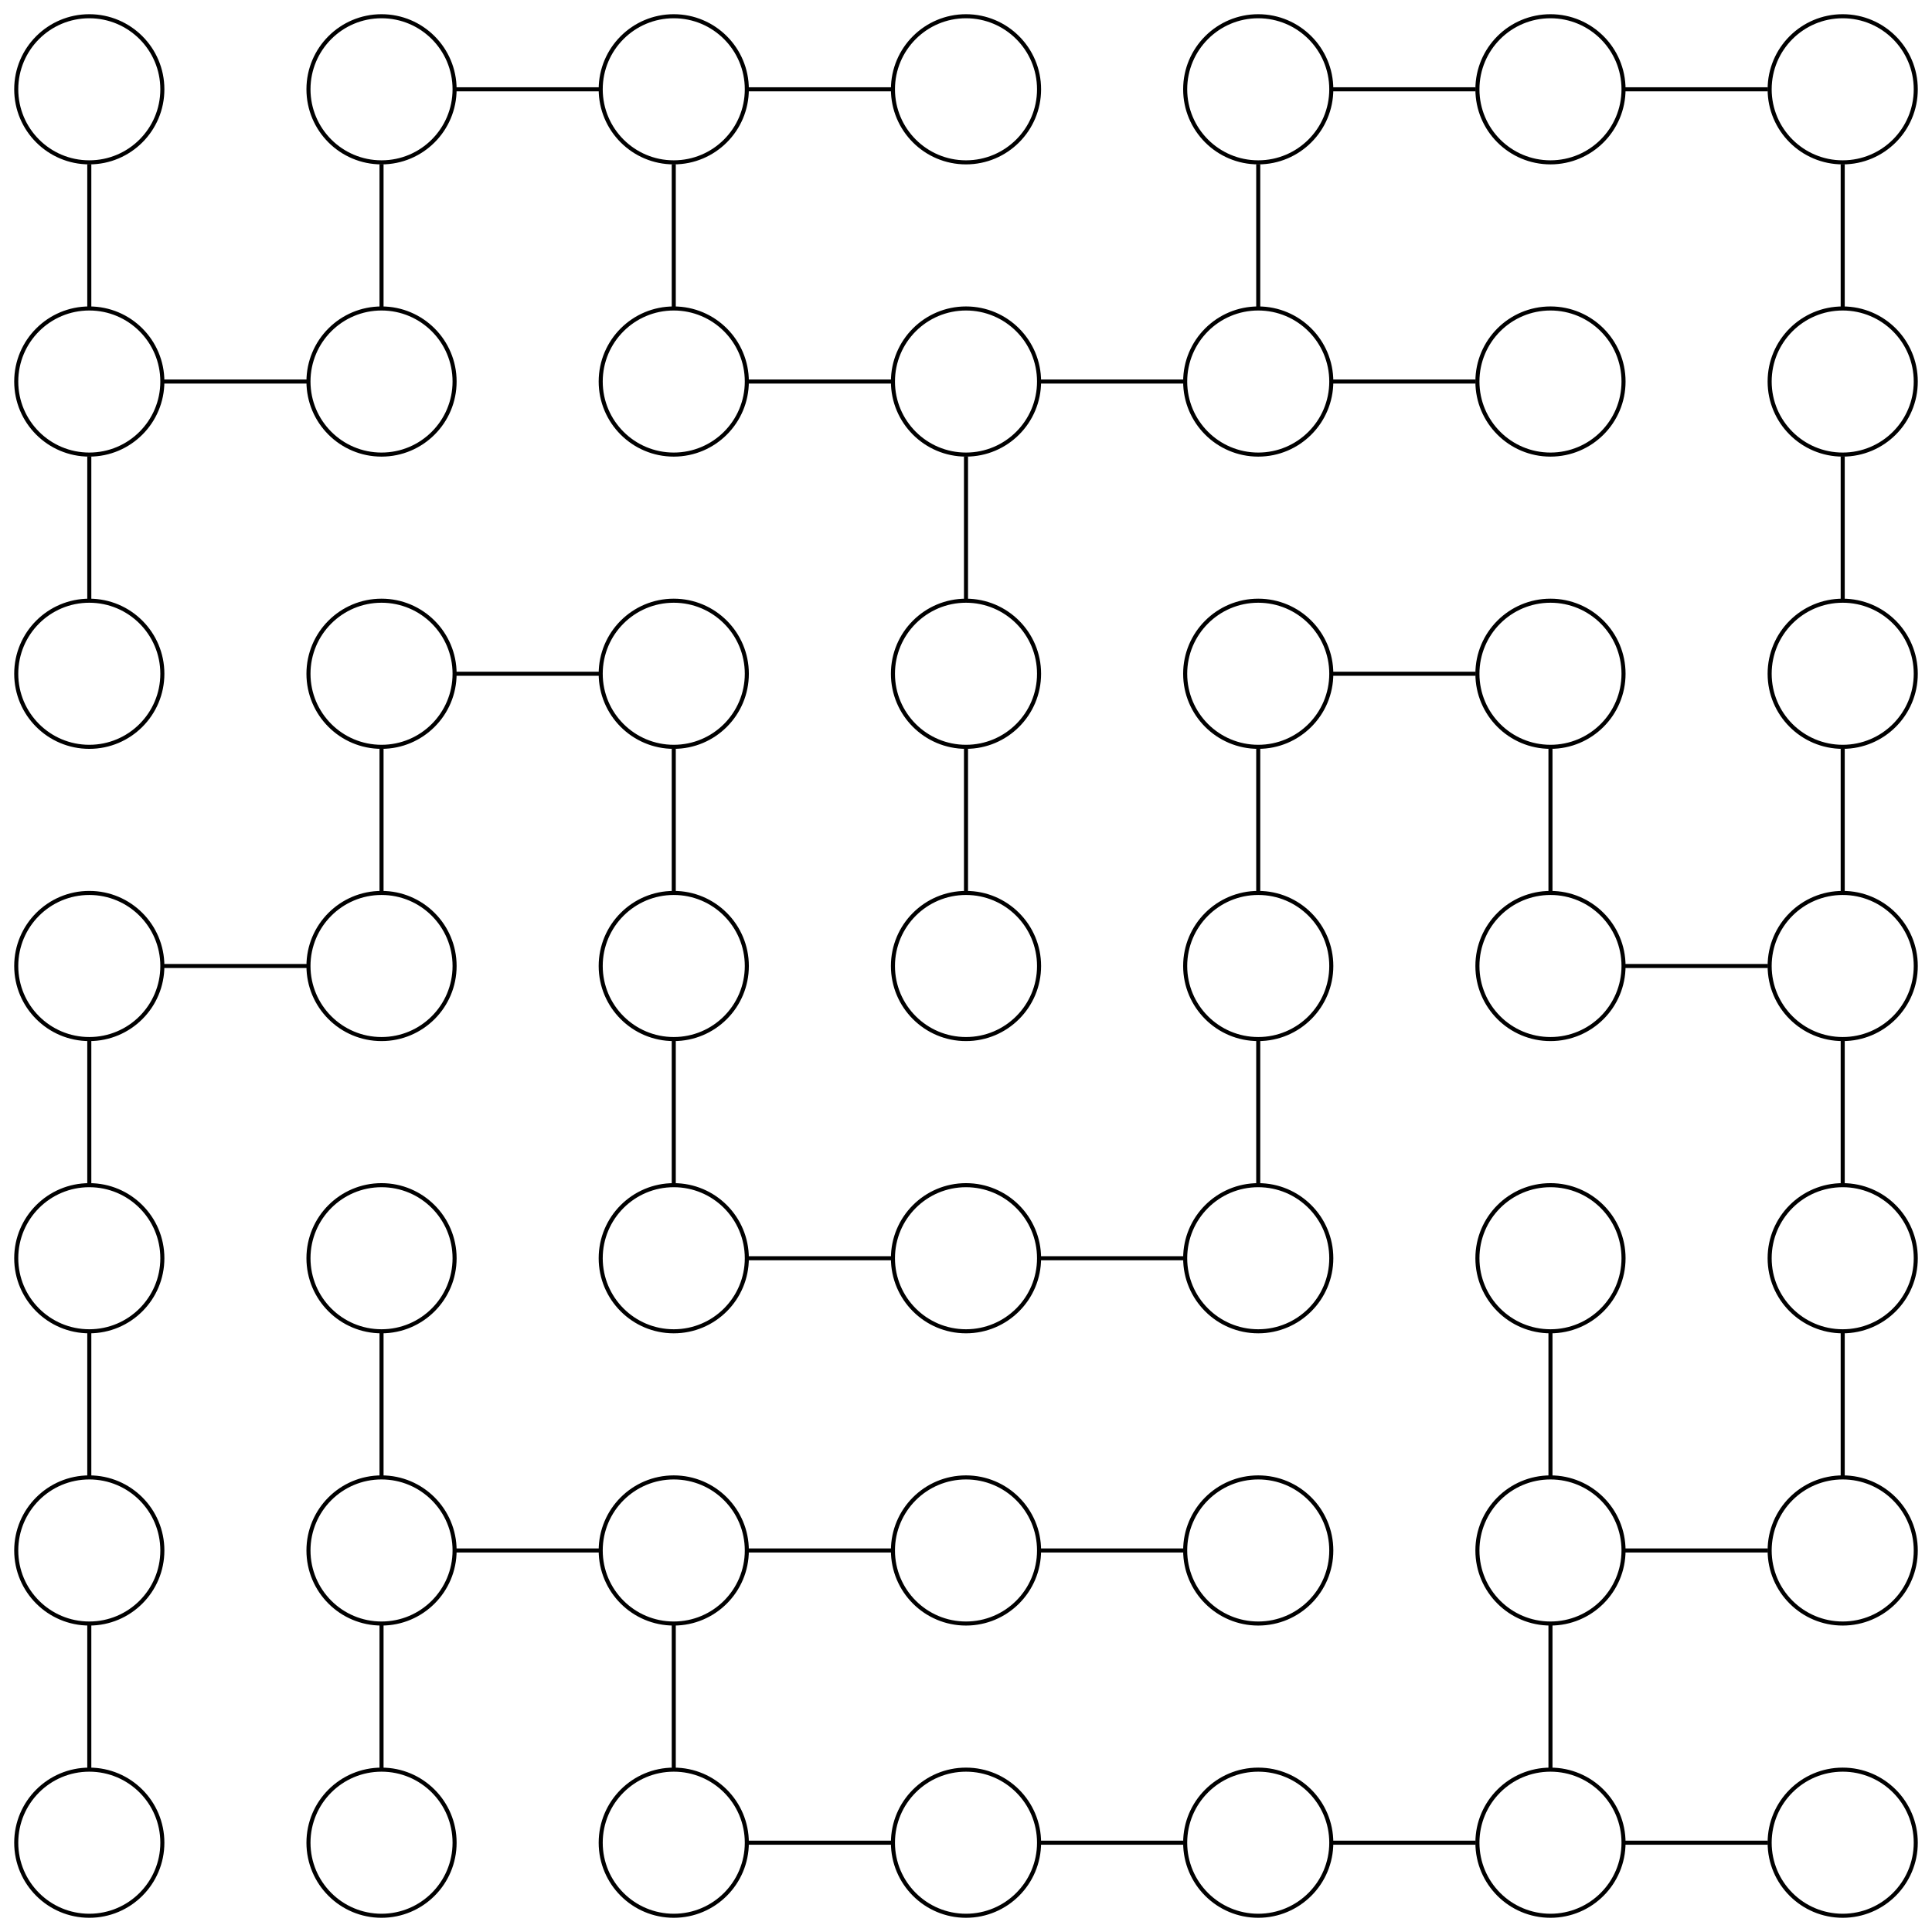
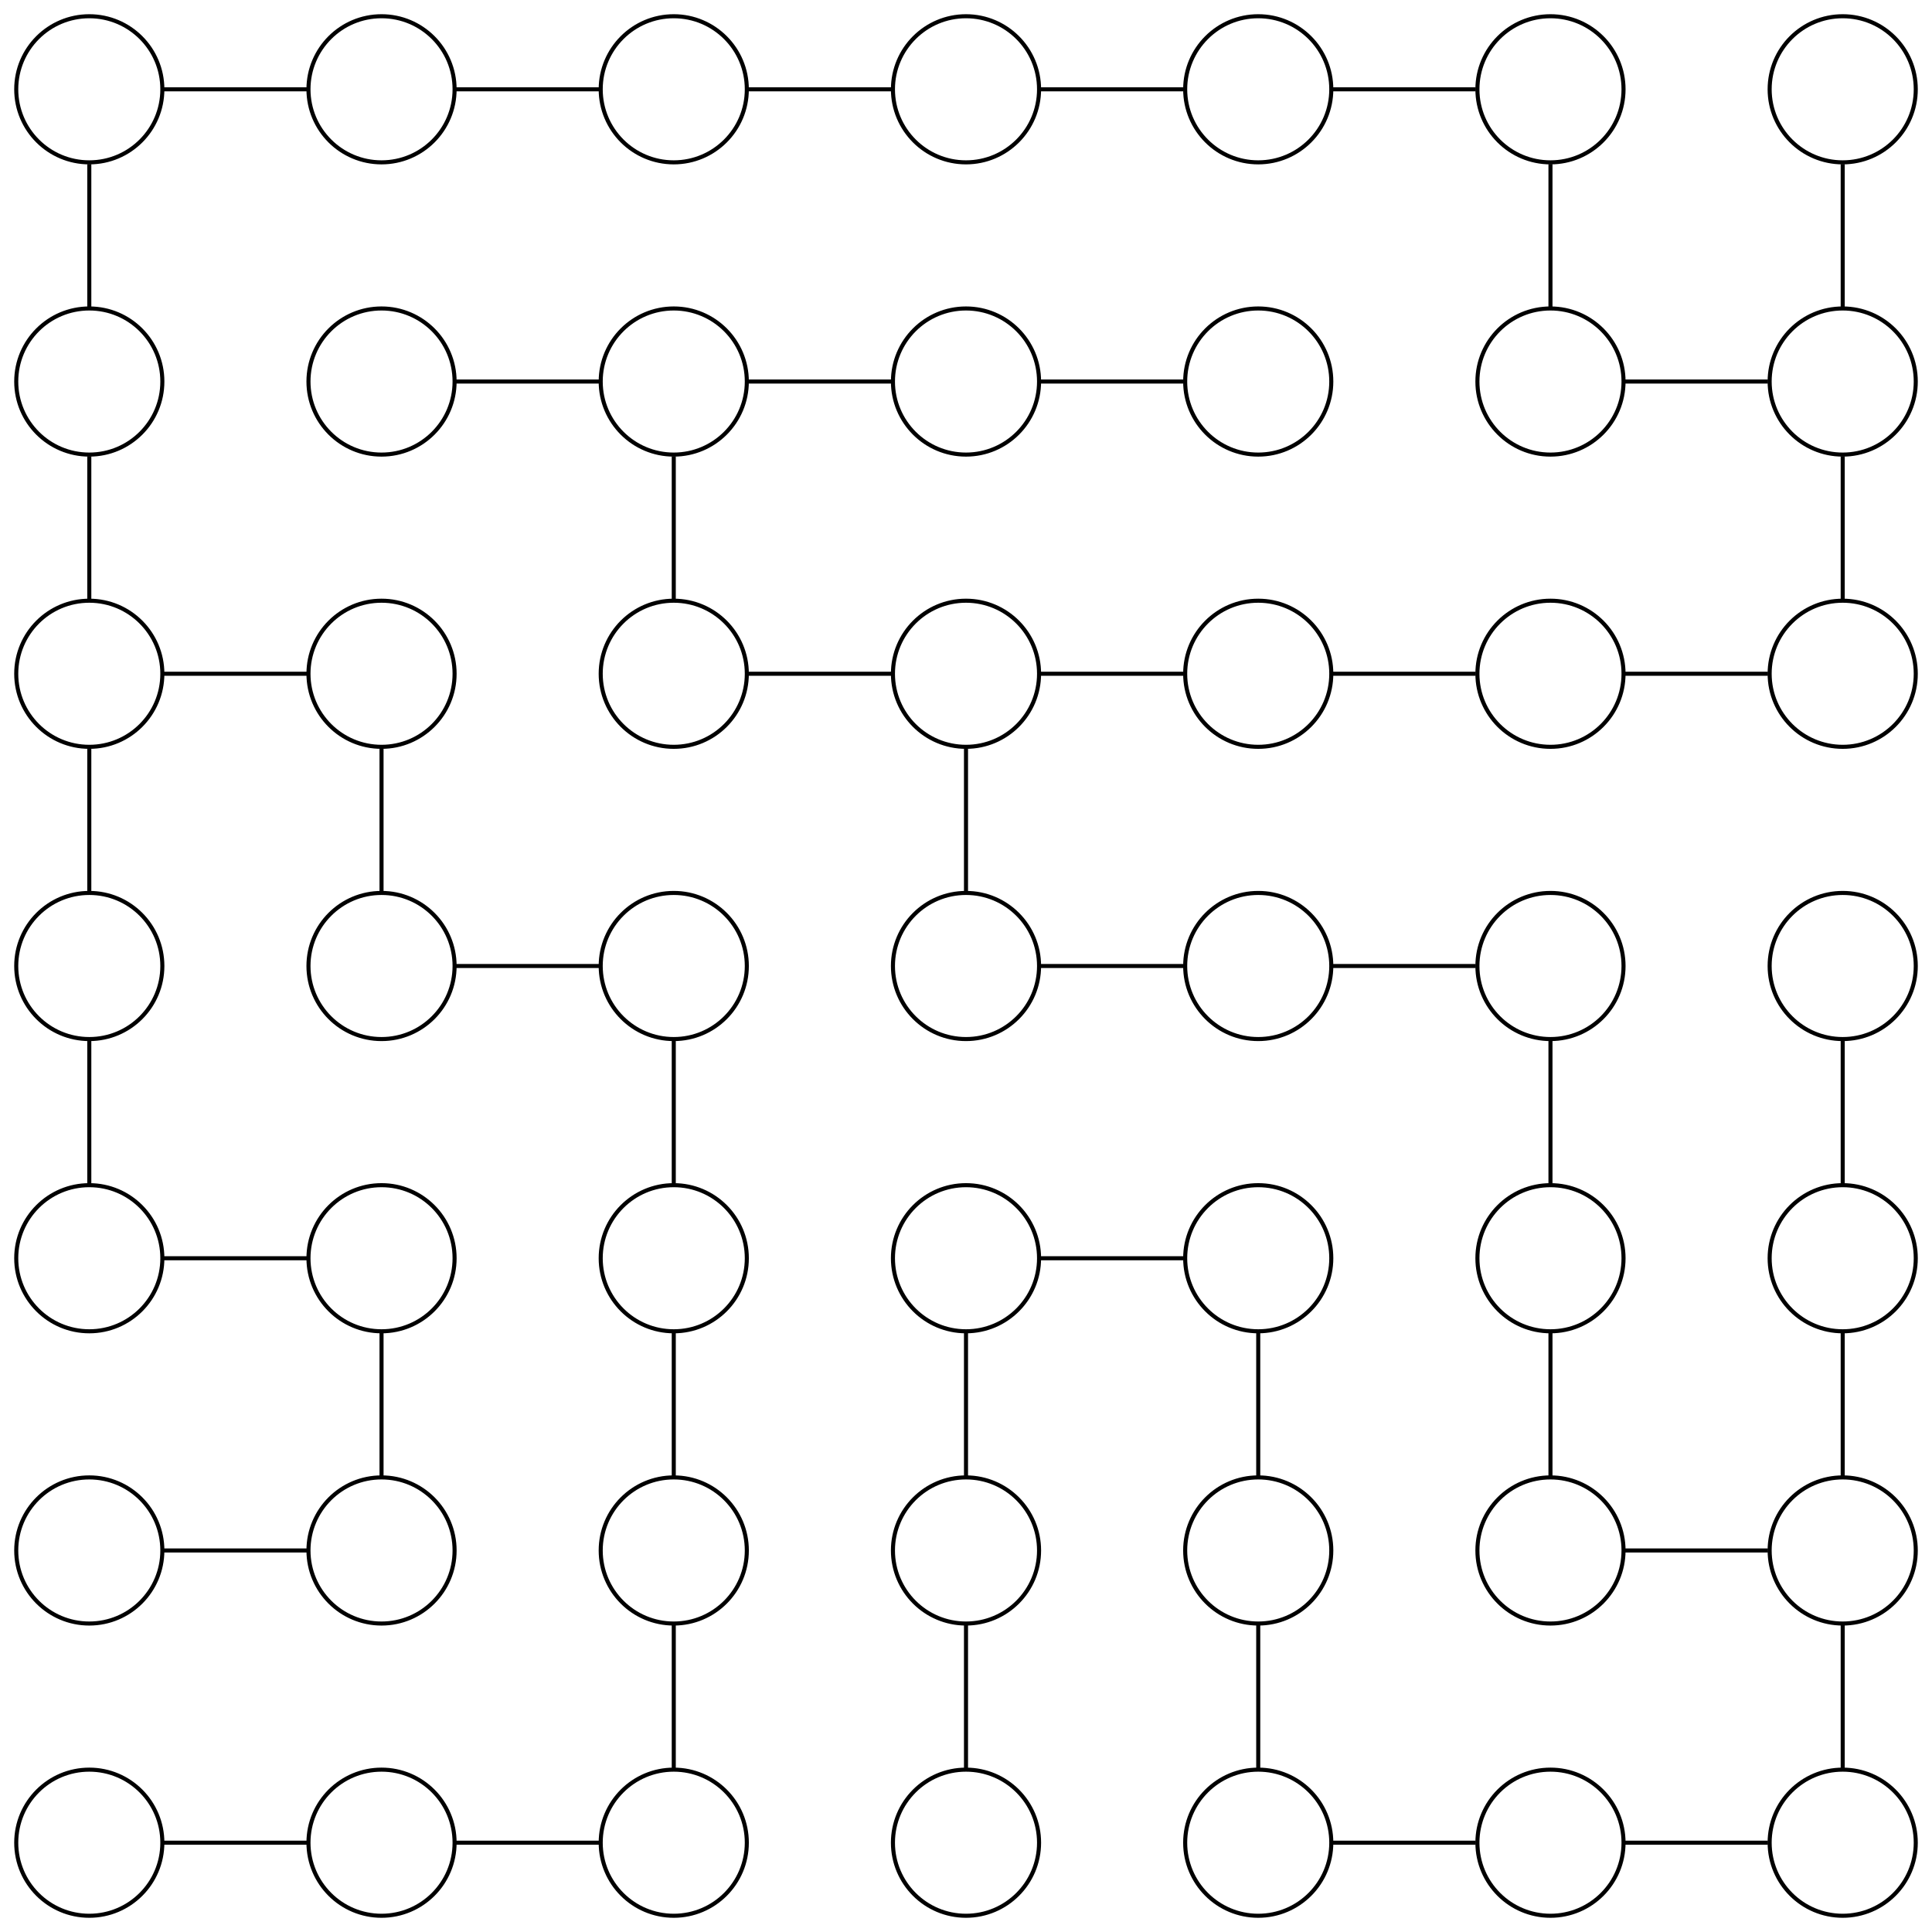
<svg xmlns="http://www.w3.org/2000/svg" width="476pt" height="476pt" viewBox="0.00 0.00 476.00 476.00">
  <g id="graph0" class="graph" transform="scale(1 1) rotate(0) translate(4 472)">
    <polygon fill="white" stroke="transparent" points="-4,4 -4,-472 472,-472 472,4 -4,4" />
    <g id="node1" class="node">
      <ellipse fill="none" stroke="black" cx="18" cy="-18" rx="18" ry="18" />
    </g>
+     <g id="node2" class="node">
+       <ellipse fill="none" stroke="black" cx="90" cy="-18" rx="18" ry="18" />
+     </g>
+     <g id="edge1" class="edge">
+       <path fill="none" stroke="black" d="M36.17,-18C47,-18 60.71,-18 71.59,-18" />
+     </g>
+     <g id="node15" class="node">
+       <ellipse fill="none" stroke="black" cx="162" cy="-18" rx="18" ry="18" />
+     </g>
+     <g id="edge2" class="edge">
+       <path fill="none" stroke="black" d="M108.17,-18C119,-18 132.71,-18 143.59,-18" />
+     </g>
    <g id="node3" class="node">
      <ellipse fill="none" stroke="black" cx="18" cy="-90" rx="18" ry="18" />
    </g>
-     <g id="edge1" class="edge">
-       <path fill="none" stroke="black" d="M18,-36.17C18,-47 18,-60.71 18,-71.59" />
-     </g>
-     <g id="node2" class="node">
-       <ellipse fill="none" stroke="black" cx="90" cy="-18" rx="18" ry="18" />
-     </g>
    <g id="node4" class="node">
      <ellipse fill="none" stroke="black" cx="90" cy="-90" rx="18" ry="18" />
    </g>
-     <g id="edge2" class="edge">
-       <path fill="none" stroke="black" d="M90,-36.17C90,-47 90,-60.71 90,-71.59" />
+     <g id="edge3" class="edge">
+       <path fill="none" stroke="black" d="M36.17,-90C47,-90 60.71,-90 71.59,-90" />
+     </g>
+     <g id="node6" class="node">
+       <ellipse fill="none" stroke="black" cx="90" cy="-162" rx="18" ry="18" />
+     </g>
+     <g id="edge4" class="edge">
+       <path fill="none" stroke="black" d="M90,-108.17C90,-119 90,-132.71 90,-143.59" />
    </g>
    <g id="node5" class="node">
      <ellipse fill="none" stroke="black" cx="18" cy="-162" rx="18" ry="18" />
    </g>
-     <g id="edge3" class="edge">
-       <path fill="none" stroke="black" d="M18,-108.17C18,-119 18,-132.71 18,-143.59" />
-     </g>
-     <g id="node6" class="node">
-       <ellipse fill="none" stroke="black" cx="90" cy="-162" rx="18" ry="18" />
-     </g>
    <g id="edge5" class="edge">
-       <path fill="none" stroke="black" d="M90,-108.17C90,-119 90,-132.71 90,-143.59" />
+       <path fill="none" stroke="black" d="M36.17,-162C47,-162 60.71,-162 71.59,-162" />
+     </g>
+     <g id="node7" class="node">
+       <ellipse fill="none" stroke="black" cx="18" cy="-234" rx="18" ry="18" />
+     </g>
+     <g id="edge6" class="edge">
+       <path fill="none" stroke="black" d="M18,-180.17C18,-191 18,-204.71 18,-215.59" />
+     </g>
+     <g id="node9" class="node">
+       <ellipse fill="none" stroke="black" cx="18" cy="-306" rx="18" ry="18" />
+     </g>
+     <g id="edge7" class="edge">
+       <path fill="none" stroke="black" d="M18,-252.17C18,-263 18,-276.71 18,-287.59" />
+     </g>
+     <g id="node8" class="node">
+       <ellipse fill="none" stroke="black" cx="90" cy="-234" rx="18" ry="18" />
+     </g>
+     <g id="node10" class="node">
+       <ellipse fill="none" stroke="black" cx="90" cy="-306" rx="18" ry="18" />
+     </g>
+     <g id="edge8" class="edge">
+       <path fill="none" stroke="black" d="M90,-252.17C90,-263 90,-276.71 90,-287.59" />
+     </g>
+     <g id="node18" class="node">
+       <ellipse fill="none" stroke="black" cx="162" cy="-234" rx="18" ry="18" />
+     </g>
+     <g id="edge9" class="edge">
+       <path fill="none" stroke="black" d="M108.17,-234C119,-234 132.71,-234 143.59,-234" />
+     </g>
+     <g id="edge10" class="edge">
+       <path fill="none" stroke="black" d="M36.17,-306C47,-306 60.71,-306 71.59,-306" />
+     </g>
+     <g id="node11" class="node">
+       <ellipse fill="none" stroke="black" cx="18" cy="-378" rx="18" ry="18" />
+     </g>
+     <g id="edge11" class="edge">
+       <path fill="none" stroke="black" d="M18,-324.17C18,-335 18,-348.71 18,-359.59" />
+     </g>
+     <g id="node13" class="node">
+       <ellipse fill="none" stroke="black" cx="18" cy="-450" rx="18" ry="18" />
+     </g>
+     <g id="edge12" class="edge">
+       <path fill="none" stroke="black" d="M18,-396.17C18,-407 18,-420.71 18,-431.59" />
+     </g>
+     <g id="node12" class="node">
+       <ellipse fill="none" stroke="black" cx="90" cy="-378" rx="18" ry="18" />
+     </g>
+     <g id="node20" class="node">
+       <ellipse fill="none" stroke="black" cx="162" cy="-378" rx="18" ry="18" />
+     </g>
+     <g id="edge13" class="edge">
+       <path fill="none" stroke="black" d="M108.17,-378C119,-378 132.71,-378 143.59,-378" />
+     </g>
+     <g id="node14" class="node">
+       <ellipse fill="none" stroke="black" cx="90" cy="-450" rx="18" ry="18" />
+     </g>
+     <g id="edge14" class="edge">
+       <path fill="none" stroke="black" d="M36.17,-450C47,-450 60.71,-450 71.59,-450" />
+     </g>
+     <g id="node21" class="node">
+       <ellipse fill="none" stroke="black" cx="162" cy="-450" rx="18" ry="18" />
+     </g>
+     <g id="edge15" class="edge">
+       <path fill="none" stroke="black" d="M108.17,-450C119,-450 132.71,-450 143.59,-450" />
    </g>
    <g id="node16" class="node">
      <ellipse fill="none" stroke="black" cx="162" cy="-90" rx="18" ry="18" />
    </g>
-     <g id="edge4" class="edge">
-       <path fill="none" stroke="black" d="M108.17,-90C119,-90 132.71,-90 143.59,-90" />
-     </g>
-     <g id="node7" class="node">
-       <ellipse fill="none" stroke="black" cx="18" cy="-234" rx="18" ry="18" />
-     </g>
-     <g id="edge6" class="edge">
-       <path fill="none" stroke="black" d="M18,-180.17C18,-191 18,-204.71 18,-215.59" />
-     </g>
-     <g id="node8" class="node">
-       <ellipse fill="none" stroke="black" cx="90" cy="-234" rx="18" ry="18" />
-     </g>
-     <g id="edge7" class="edge">
-       <path fill="none" stroke="black" d="M36.17,-234C47,-234 60.71,-234 71.59,-234" />
-     </g>
-     <g id="node10" class="node">
-       <ellipse fill="none" stroke="black" cx="90" cy="-306" rx="18" ry="18" />
-     </g>
-     <g id="edge8" class="edge">
-       <path fill="none" stroke="black" d="M90,-252.17C90,-263 90,-276.71 90,-287.59" />
-     </g>
-     <g id="node9" class="node">
-       <ellipse fill="none" stroke="black" cx="18" cy="-306" rx="18" ry="18" />
-     </g>
-     <g id="node11" class="node">
-       <ellipse fill="none" stroke="black" cx="18" cy="-378" rx="18" ry="18" />
-     </g>
-     <g id="edge9" class="edge">
-       <path fill="none" stroke="black" d="M18,-324.17C18,-335 18,-348.71 18,-359.59" />
+     <g id="edge16" class="edge">
+       <path fill="none" stroke="black" d="M162,-36.17C162,-47 162,-60.71 162,-71.59" />
+     </g>
+     <g id="node17" class="node">
+       <ellipse fill="none" stroke="black" cx="162" cy="-162" rx="18" ry="18" />
+     </g>
+     <g id="edge17" class="edge">
+       <path fill="none" stroke="black" d="M162,-108.17C162,-119 162,-132.71 162,-143.59" />
+     </g>
+     <g id="edge18" class="edge">
+       <path fill="none" stroke="black" d="M162,-180.17C162,-191 162,-204.71 162,-215.59" />
    </g>
    <g id="node19" class="node">
      <ellipse fill="none" stroke="black" cx="162" cy="-306" rx="18" ry="18" />
    </g>
-     <g id="edge10" class="edge">
-       <path fill="none" stroke="black" d="M108.17,-306C119,-306 132.71,-306 143.59,-306" />
-     </g>
-     <g id="node12" class="node">
-       <ellipse fill="none" stroke="black" cx="90" cy="-378" rx="18" ry="18" />
-     </g>
-     <g id="edge12" class="edge">
-       <path fill="none" stroke="black" d="M36.17,-378C47,-378 60.71,-378 71.59,-378" />
-     </g>
-     <g id="node13" class="node">
-       <ellipse fill="none" stroke="black" cx="18" cy="-450" rx="18" ry="18" />
-     </g>
-     <g id="edge11" class="edge">
-       <path fill="none" stroke="black" d="M18,-396.17C18,-407 18,-420.71 18,-431.59" />
-     </g>
-     <g id="node14" class="node">
-       <ellipse fill="none" stroke="black" cx="90" cy="-450" rx="18" ry="18" />
-     </g>
-     <g id="edge13" class="edge">
-       <path fill="none" stroke="black" d="M90,-396.17C90,-407 90,-420.71 90,-431.59" />
-     </g>
-     <g id="node21" class="node">
-       <ellipse fill="none" stroke="black" cx="162" cy="-450" rx="18" ry="18" />
-     </g>
-     <g id="edge14" class="edge">
-       <path fill="none" stroke="black" d="M108.17,-450C119,-450 132.71,-450 143.59,-450" />
-     </g>
-     <g id="node15" class="node">
-       <ellipse fill="none" stroke="black" cx="162" cy="-18" rx="18" ry="18" />
-     </g>
-     <g id="edge16" class="edge">
-       <path fill="none" stroke="black" d="M162,-36.17C162,-47 162,-60.71 162,-71.59" />
+     <g id="edge20" class="edge">
+       <path fill="none" stroke="black" d="M162,-324.17C162,-335 162,-348.71 162,-359.59" />
+     </g>
+     <g id="node26" class="node">
+       <ellipse fill="none" stroke="black" cx="234" cy="-306" rx="18" ry="18" />
+     </g>
+     <g id="edge19" class="edge">
+       <path fill="none" stroke="black" d="M180.17,-306C191,-306 204.71,-306 215.59,-306" />
+     </g>
+     <g id="node27" class="node">
+       <ellipse fill="none" stroke="black" cx="234" cy="-378" rx="18" ry="18" />
+     </g>
+     <g id="edge21" class="edge">
+       <path fill="none" stroke="black" d="M180.17,-378C191,-378 204.71,-378 215.59,-378" />
+     </g>
+     <g id="node28" class="node">
+       <ellipse fill="none" stroke="black" cx="234" cy="-450" rx="18" ry="18" />
+     </g>
+     <g id="edge22" class="edge">
+       <path fill="none" stroke="black" d="M180.17,-450C191,-450 204.71,-450 215.59,-450" />
    </g>
    <g id="node22" class="node">
      <ellipse fill="none" stroke="black" cx="234" cy="-18" rx="18" ry="18" />
    </g>
-     <g id="edge15" class="edge">
-       <path fill="none" stroke="black" d="M180.17,-18C191,-18 204.71,-18 215.59,-18" />
-     </g>
    <g id="node23" class="node">
      <ellipse fill="none" stroke="black" cx="234" cy="-90" rx="18" ry="18" />
    </g>
-     <g id="edge17" class="edge">
-       <path fill="none" stroke="black" d="M180.17,-90C191,-90 204.71,-90 215.59,-90" />
-     </g>
-     <g id="node17" class="node">
-       <ellipse fill="none" stroke="black" cx="162" cy="-162" rx="18" ry="18" />
-     </g>
-     <g id="node18" class="node">
-       <ellipse fill="none" stroke="black" cx="162" cy="-234" rx="18" ry="18" />
-     </g>
-     <g id="edge19" class="edge">
-       <path fill="none" stroke="black" d="M162,-180.17C162,-191 162,-204.71 162,-215.59" />
+     <g id="edge23" class="edge">
+       <path fill="none" stroke="black" d="M234,-36.17C234,-47 234,-60.71 234,-71.59" />
    </g>
    <g id="node24" class="node">
      <ellipse fill="none" stroke="black" cx="234" cy="-162" rx="18" ry="18" />
    </g>
-     <g id="edge18" class="edge">
-       <path fill="none" stroke="black" d="M180.17,-162C191,-162 204.71,-162 215.59,-162" />
-     </g>
-     <g id="edge20" class="edge">
-       <path fill="none" stroke="black" d="M162,-252.17C162,-263 162,-276.71 162,-287.59" />
-     </g>
-     <g id="node20" class="node">
-       <ellipse fill="none" stroke="black" cx="162" cy="-378" rx="18" ry="18" />
-     </g>
-     <g id="edge22" class="edge">
-       <path fill="none" stroke="black" d="M162,-396.17C162,-407 162,-420.71 162,-431.59" />
-     </g>
-     <g id="node27" class="node">
-       <ellipse fill="none" stroke="black" cx="234" cy="-378" rx="18" ry="18" />
-     </g>
-     <g id="edge21" class="edge">
-       <path fill="none" stroke="black" d="M180.17,-378C191,-378 204.71,-378 215.59,-378" />
-     </g>
-     <g id="node28" class="node">
-       <ellipse fill="none" stroke="black" cx="234" cy="-450" rx="18" ry="18" />
-     </g>
-     <g id="edge23" class="edge">
-       <path fill="none" stroke="black" d="M180.17,-450C191,-450 204.71,-450 215.59,-450" />
+     <g id="edge24" class="edge">
+       <path fill="none" stroke="black" d="M234,-108.17C234,-119 234,-132.71 234,-143.59" />
+     </g>
+     <g id="node31" class="node">
+       <ellipse fill="none" stroke="black" cx="306" cy="-162" rx="18" ry="18" />
+     </g>
+     <g id="edge25" class="edge">
+       <path fill="none" stroke="black" d="M252.17,-162C263,-162 276.71,-162 287.59,-162" />
+     </g>
+     <g id="node25" class="node">
+       <ellipse fill="none" stroke="black" cx="234" cy="-234" rx="18" ry="18" />
+     </g>
+     <g id="edge26" class="edge">
+       <path fill="none" stroke="black" d="M234,-252.17C234,-263 234,-276.71 234,-287.59" />
+     </g>
+     <g id="node32" class="node">
+       <ellipse fill="none" stroke="black" cx="306" cy="-234" rx="18" ry="18" />
+     </g>
+     <g id="edge27" class="edge">
+       <path fill="none" stroke="black" d="M252.17,-234C263,-234 276.71,-234 287.59,-234" />
+     </g>
+     <g id="node33" class="node">
+       <ellipse fill="none" stroke="black" cx="306" cy="-306" rx="18" ry="18" />
+     </g>
+     <g id="edge28" class="edge">
+       <path fill="none" stroke="black" d="M252.17,-306C263,-306 276.71,-306 287.59,-306" />
+     </g>
+     <g id="node34" class="node">
+       <ellipse fill="none" stroke="black" cx="306" cy="-378" rx="18" ry="18" />
+     </g>
+     <g id="edge29" class="edge">
+       <path fill="none" stroke="black" d="M252.17,-378C263,-378 276.71,-378 287.59,-378" />
+     </g>
+     <g id="node35" class="node">
+       <ellipse fill="none" stroke="black" cx="306" cy="-450" rx="18" ry="18" />
+     </g>
+     <g id="edge30" class="edge">
+       <path fill="none" stroke="black" d="M252.17,-450C263,-450 276.71,-450 287.59,-450" />
    </g>
    <g id="node29" class="node">
      <ellipse fill="none" stroke="black" cx="306" cy="-18" rx="18" ry="18" />
    </g>
-     <g id="edge24" class="edge">
-       <path fill="none" stroke="black" d="M252.17,-18C263,-18 276.71,-18 287.59,-18" />
-     </g>
    <g id="node30" class="node">
      <ellipse fill="none" stroke="black" cx="306" cy="-90" rx="18" ry="18" />
    </g>
-     <g id="edge25" class="edge">
-       <path fill="none" stroke="black" d="M252.17,-90C263,-90 276.71,-90 287.59,-90" />
-     </g>
-     <g id="node31" class="node">
-       <ellipse fill="none" stroke="black" cx="306" cy="-162" rx="18" ry="18" />
-     </g>
-     <g id="edge26" class="edge">
-       <path fill="none" stroke="black" d="M252.17,-162C263,-162 276.71,-162 287.59,-162" />
-     </g>
-     <g id="node25" class="node">
-       <ellipse fill="none" stroke="black" cx="234" cy="-234" rx="18" ry="18" />
-     </g>
-     <g id="node26" class="node">
-       <ellipse fill="none" stroke="black" cx="234" cy="-306" rx="18" ry="18" />
-     </g>
-     <g id="edge27" class="edge">
-       <path fill="none" stroke="black" d="M234,-252.17C234,-263 234,-276.71 234,-287.59" />
-     </g>
-     <g id="edge28" class="edge">
-       <path fill="none" stroke="black" d="M234,-324.17C234,-335 234,-348.71 234,-359.59" />
-     </g>
-     <g id="node34" class="node">
-       <ellipse fill="none" stroke="black" cx="306" cy="-378" rx="18" ry="18" />
-     </g>
-     <g id="edge29" class="edge">
-       <path fill="none" stroke="black" d="M252.17,-378C263,-378 276.71,-378 287.59,-378" />
+     <g id="edge31" class="edge">
+       <path fill="none" stroke="black" d="M306,-36.17C306,-47 306,-60.71 306,-71.59" />
    </g>
    <g id="node36" class="node">
      <ellipse fill="none" stroke="black" cx="378" cy="-18" rx="18" ry="18" />
    </g>
-     <g id="edge30" class="edge">
+     <g id="edge32" class="edge">
      <path fill="none" stroke="black" d="M324.17,-18C335,-18 348.71,-18 359.59,-18" />
    </g>
-     <g id="node32" class="node">
-       <ellipse fill="none" stroke="black" cx="306" cy="-234" rx="18" ry="18" />
-     </g>
-     <g id="edge31" class="edge">
-       <path fill="none" stroke="black" d="M306,-180.17C306,-191 306,-204.71 306,-215.59" />
-     </g>
-     <g id="node33" class="node">
-       <ellipse fill="none" stroke="black" cx="306" cy="-306" rx="18" ry="18" />
-     </g>
-     <g id="edge32" class="edge">
-       <path fill="none" stroke="black" d="M306,-252.17C306,-263 306,-276.71 306,-287.59" />
+     <g id="edge33" class="edge">
+       <path fill="none" stroke="black" d="M306,-108.17C306,-119 306,-132.71 306,-143.59" />
+     </g>
+     <g id="node39" class="node">
+       <ellipse fill="none" stroke="black" cx="378" cy="-234" rx="18" ry="18" />
+     </g>
+     <g id="edge34" class="edge">
+       <path fill="none" stroke="black" d="M324.17,-234C335,-234 348.71,-234 359.59,-234" />
    </g>
    <g id="node40" class="node">
      <ellipse fill="none" stroke="black" cx="378" cy="-306" rx="18" ry="18" />
    </g>
-     <g id="edge33" class="edge">
+     <g id="edge35" class="edge">
      <path fill="none" stroke="black" d="M324.17,-306C335,-306 348.71,-306 359.59,-306" />
    </g>
-     <g id="node35" class="node">
-       <ellipse fill="none" stroke="black" cx="306" cy="-450" rx="18" ry="18" />
-     </g>
-     <g id="edge34" class="edge">
-       <path fill="none" stroke="black" d="M306,-396.17C306,-407 306,-420.71 306,-431.59" />
+     <g id="node42" class="node">
+       <ellipse fill="none" stroke="black" cx="378" cy="-450" rx="18" ry="18" />
+     </g>
+     <g id="edge36" class="edge">
+       <path fill="none" stroke="black" d="M324.17,-450C335,-450 348.71,-450 359.59,-450" />
+     </g>
+     <g id="node43" class="node">
+       <ellipse fill="none" stroke="black" cx="450" cy="-18" rx="18" ry="18" />
+     </g>
+     <g id="edge37" class="edge">
+       <path fill="none" stroke="black" d="M396.17,-18C407,-18 420.71,-18 431.59,-18" />
+     </g>
+     <g id="node37" class="node">
+       <ellipse fill="none" stroke="black" cx="378" cy="-90" rx="18" ry="18" />
+     </g>
+     <g id="node38" class="node">
+       <ellipse fill="none" stroke="black" cx="378" cy="-162" rx="18" ry="18" />
+     </g>
+     <g id="edge39" class="edge">
+       <path fill="none" stroke="black" d="M378,-108.17C378,-119 378,-132.71 378,-143.59" />
+     </g>
+     <g id="node44" class="node">
+       <ellipse fill="none" stroke="black" cx="450" cy="-90" rx="18" ry="18" />
+     </g>
+     <g id="edge38" class="edge">
+       <path fill="none" stroke="black" d="M396.17,-90C407,-90 420.71,-90 431.59,-90" />
+     </g>
+     <g id="edge40" class="edge">
+       <path fill="none" stroke="black" d="M378,-180.17C378,-191 378,-204.71 378,-215.59" />
+     </g>
+     <g id="node47" class="node">
+       <ellipse fill="none" stroke="black" cx="450" cy="-306" rx="18" ry="18" />
+     </g>
+     <g id="edge41" class="edge">
+       <path fill="none" stroke="black" d="M396.17,-306C407,-306 420.71,-306 431.59,-306" />
    </g>
    <g id="node41" class="node">
      <ellipse fill="none" stroke="black" cx="378" cy="-378" rx="18" ry="18" />
    </g>
-     <g id="edge35" class="edge">
-       <path fill="none" stroke="black" d="M324.17,-378C335,-378 348.71,-378 359.59,-378" />
-     </g>
-     <g id="node42" class="node">
-       <ellipse fill="none" stroke="black" cx="378" cy="-450" rx="18" ry="18" />
-     </g>
-     <g id="edge36" class="edge">
-       <path fill="none" stroke="black" d="M324.17,-450C335,-450 348.71,-450 359.59,-450" />
-     </g>
-     <g id="node37" class="node">
-       <ellipse fill="none" stroke="black" cx="378" cy="-90" rx="18" ry="18" />
-     </g>
-     <g id="edge37" class="edge">
-       <path fill="none" stroke="black" d="M378,-36.17C378,-47 378,-60.71 378,-71.59" />
-     </g>
-     <g id="node43" class="node">
-       <ellipse fill="none" stroke="black" cx="450" cy="-18" rx="18" ry="18" />
-     </g>
-     <g id="edge38" class="edge">
-       <path fill="none" stroke="black" d="M396.17,-18C407,-18 420.71,-18 431.59,-18" />
-     </g>
-     <g id="node38" class="node">
-       <ellipse fill="none" stroke="black" cx="378" cy="-162" rx="18" ry="18" />
-     </g>
-     <g id="edge40" class="edge">
-       <path fill="none" stroke="black" d="M378,-108.17C378,-119 378,-132.71 378,-143.59" />
-     </g>
-     <g id="node44" class="node">
-       <ellipse fill="none" stroke="black" cx="450" cy="-90" rx="18" ry="18" />
-     </g>
-     <g id="edge39" class="edge">
-       <path fill="none" stroke="black" d="M396.17,-90C407,-90 420.71,-90 431.59,-90" />
-     </g>
-     <g id="node39" class="node">
-       <ellipse fill="none" stroke="black" cx="378" cy="-234" rx="18" ry="18" />
+     <g id="edge43" class="edge">
+       <path fill="none" stroke="black" d="M378,-396.17C378,-407 378,-420.71 378,-431.59" />
+     </g>
+     <g id="node48" class="node">
+       <ellipse fill="none" stroke="black" cx="450" cy="-378" rx="18" ry="18" />
    </g>
    <g id="edge42" class="edge">
-       <path fill="none" stroke="black" d="M378,-252.17C378,-263 378,-276.71 378,-287.59" />
+       <path fill="none" stroke="black" d="M396.17,-378C407,-378 420.71,-378 431.59,-378" />
+     </g>
+     <g id="edge44" class="edge">
+       <path fill="none" stroke="black" d="M450,-36.17C450,-47 450,-60.71 450,-71.59" />
+     </g>
+     <g id="node45" class="node">
+       <ellipse fill="none" stroke="black" cx="450" cy="-162" rx="18" ry="18" />
+     </g>
+     <g id="edge45" class="edge">
+       <path fill="none" stroke="black" d="M450,-108.17C450,-119 450,-132.71 450,-143.59" />
    </g>
    <g id="node46" class="node">
      <ellipse fill="none" stroke="black" cx="450" cy="-234" rx="18" ry="18" />
    </g>
-     <g id="edge41" class="edge">
-       <path fill="none" stroke="black" d="M396.17,-234C407,-234 420.71,-234 431.59,-234" />
+     <g id="edge46" class="edge">
+       <path fill="none" stroke="black" d="M450,-180.17C450,-191 450,-204.71 450,-215.59" />
+     </g>
+     <g id="edge47" class="edge">
+       <path fill="none" stroke="black" d="M450,-324.17C450,-335 450,-348.71 450,-359.59" />
    </g>
    <g id="node49" class="node">
      <ellipse fill="none" stroke="black" cx="450" cy="-450" rx="18" ry="18" />
    </g>
-     <g id="edge43" class="edge">
-       <path fill="none" stroke="black" d="M396.17,-450C407,-450 420.71,-450 431.59,-450" />
-     </g>
-     <g id="node45" class="node">
-       <ellipse fill="none" stroke="black" cx="450" cy="-162" rx="18" ry="18" />
-     </g>
-     <g id="edge44" class="edge">
-       <path fill="none" stroke="black" d="M450,-108.17C450,-119 450,-132.71 450,-143.59" />
-     </g>
-     <g id="edge45" class="edge">
-       <path fill="none" stroke="black" d="M450,-180.17C450,-191 450,-204.71 450,-215.59" />
-     </g>
-     <g id="node47" class="node">
-       <ellipse fill="none" stroke="black" cx="450" cy="-306" rx="18" ry="18" />
-     </g>
-     <g id="edge46" class="edge">
-       <path fill="none" stroke="black" d="M450,-252.17C450,-263 450,-276.71 450,-287.59" />
-     </g>
-     <g id="node48" class="node">
-       <ellipse fill="none" stroke="black" cx="450" cy="-378" rx="18" ry="18" />
-     </g>
-     <g id="edge47" class="edge">
-       <path fill="none" stroke="black" d="M450,-324.17C450,-335 450,-348.71 450,-359.59" />
-     </g>
    <g id="edge48" class="edge">
      <path fill="none" stroke="black" d="M450,-396.17C450,-407 450,-420.71 450,-431.59" />
    </g>
  </g>
</svg>
